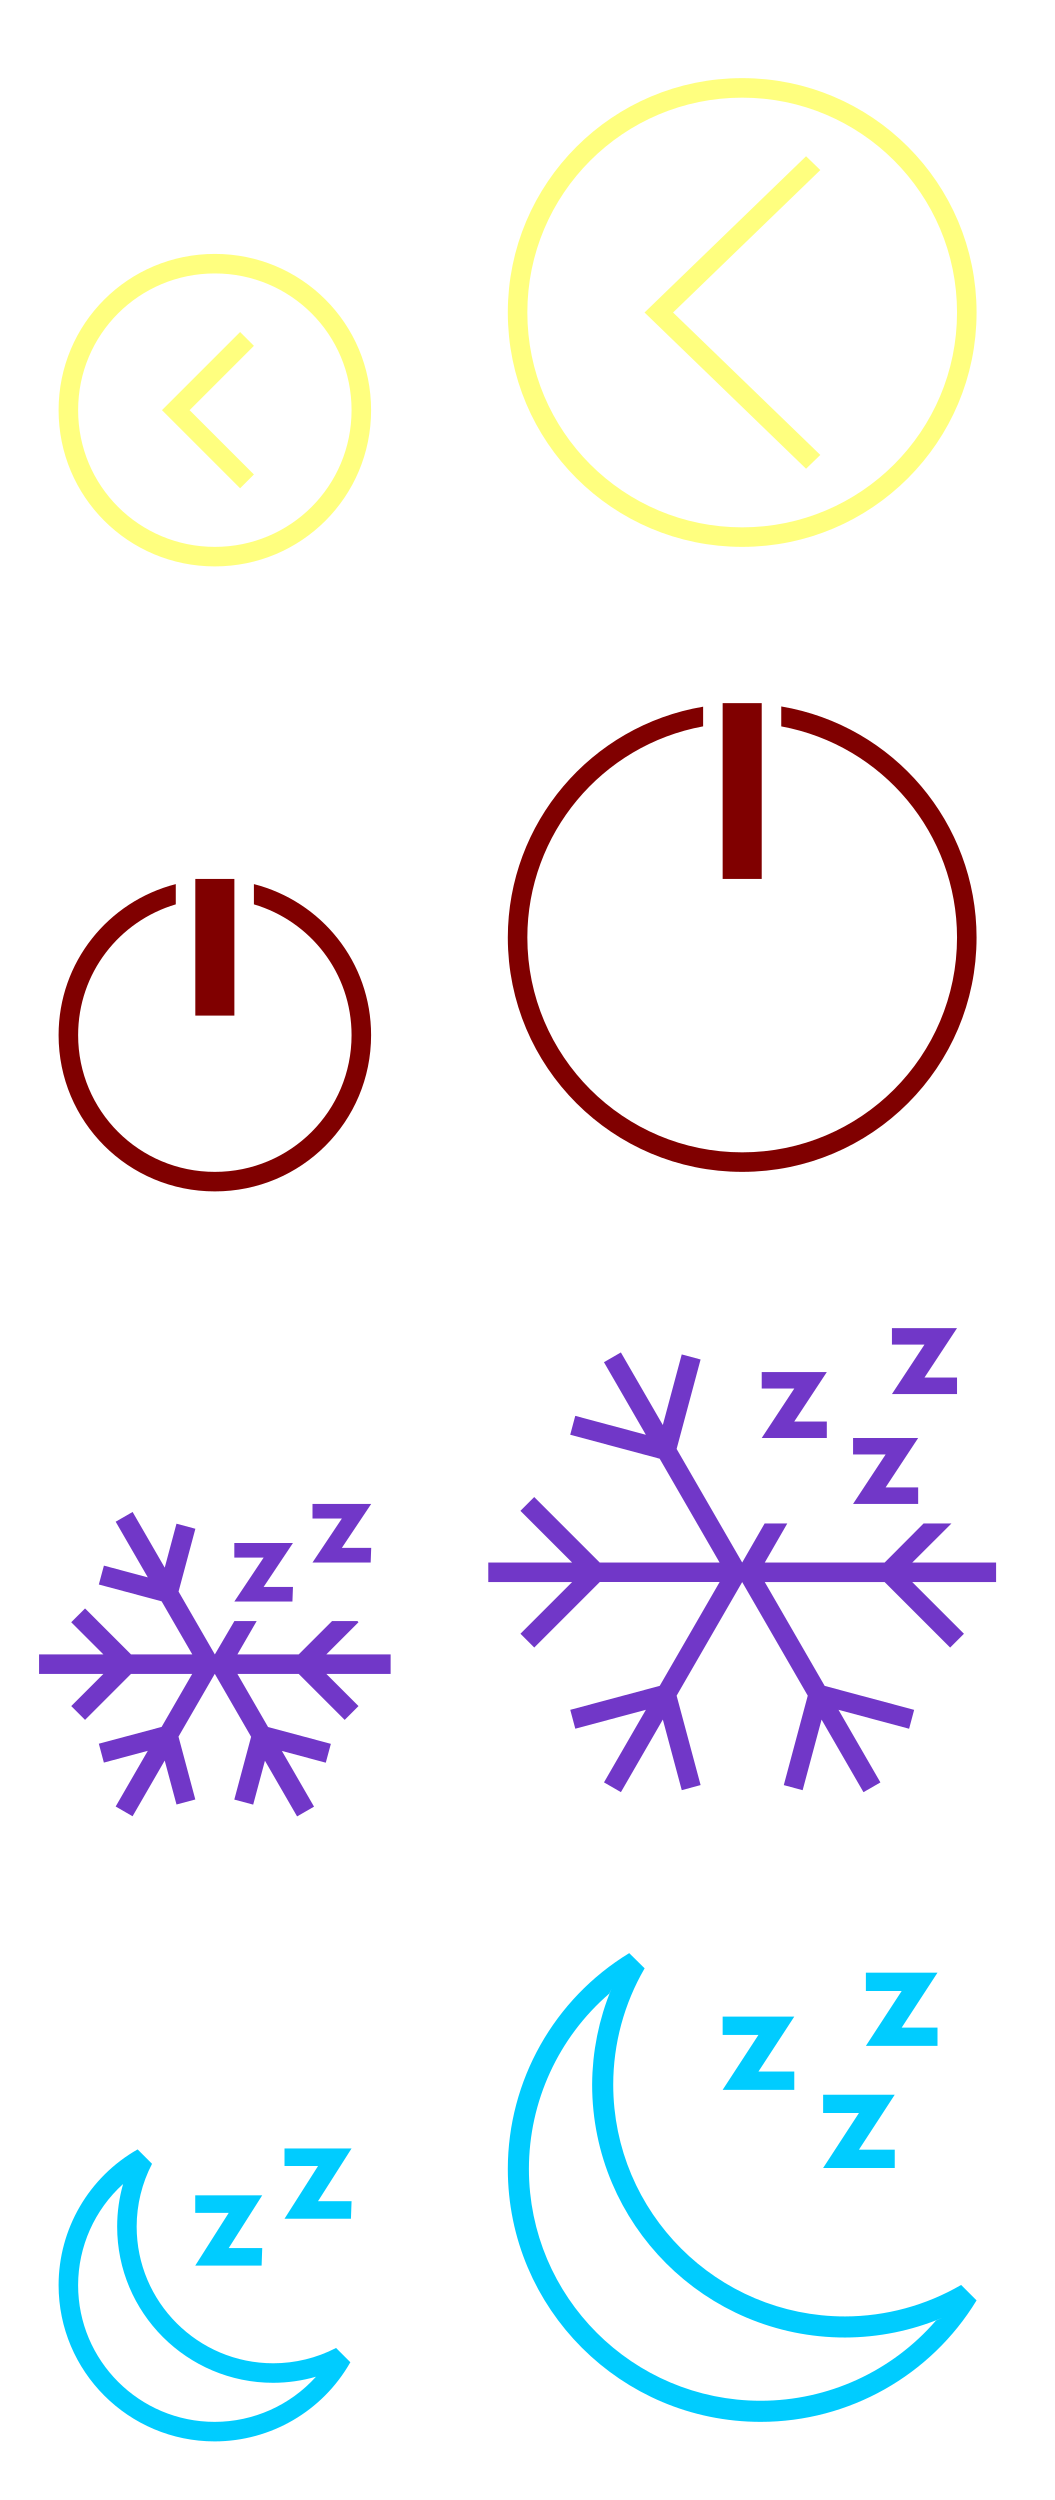
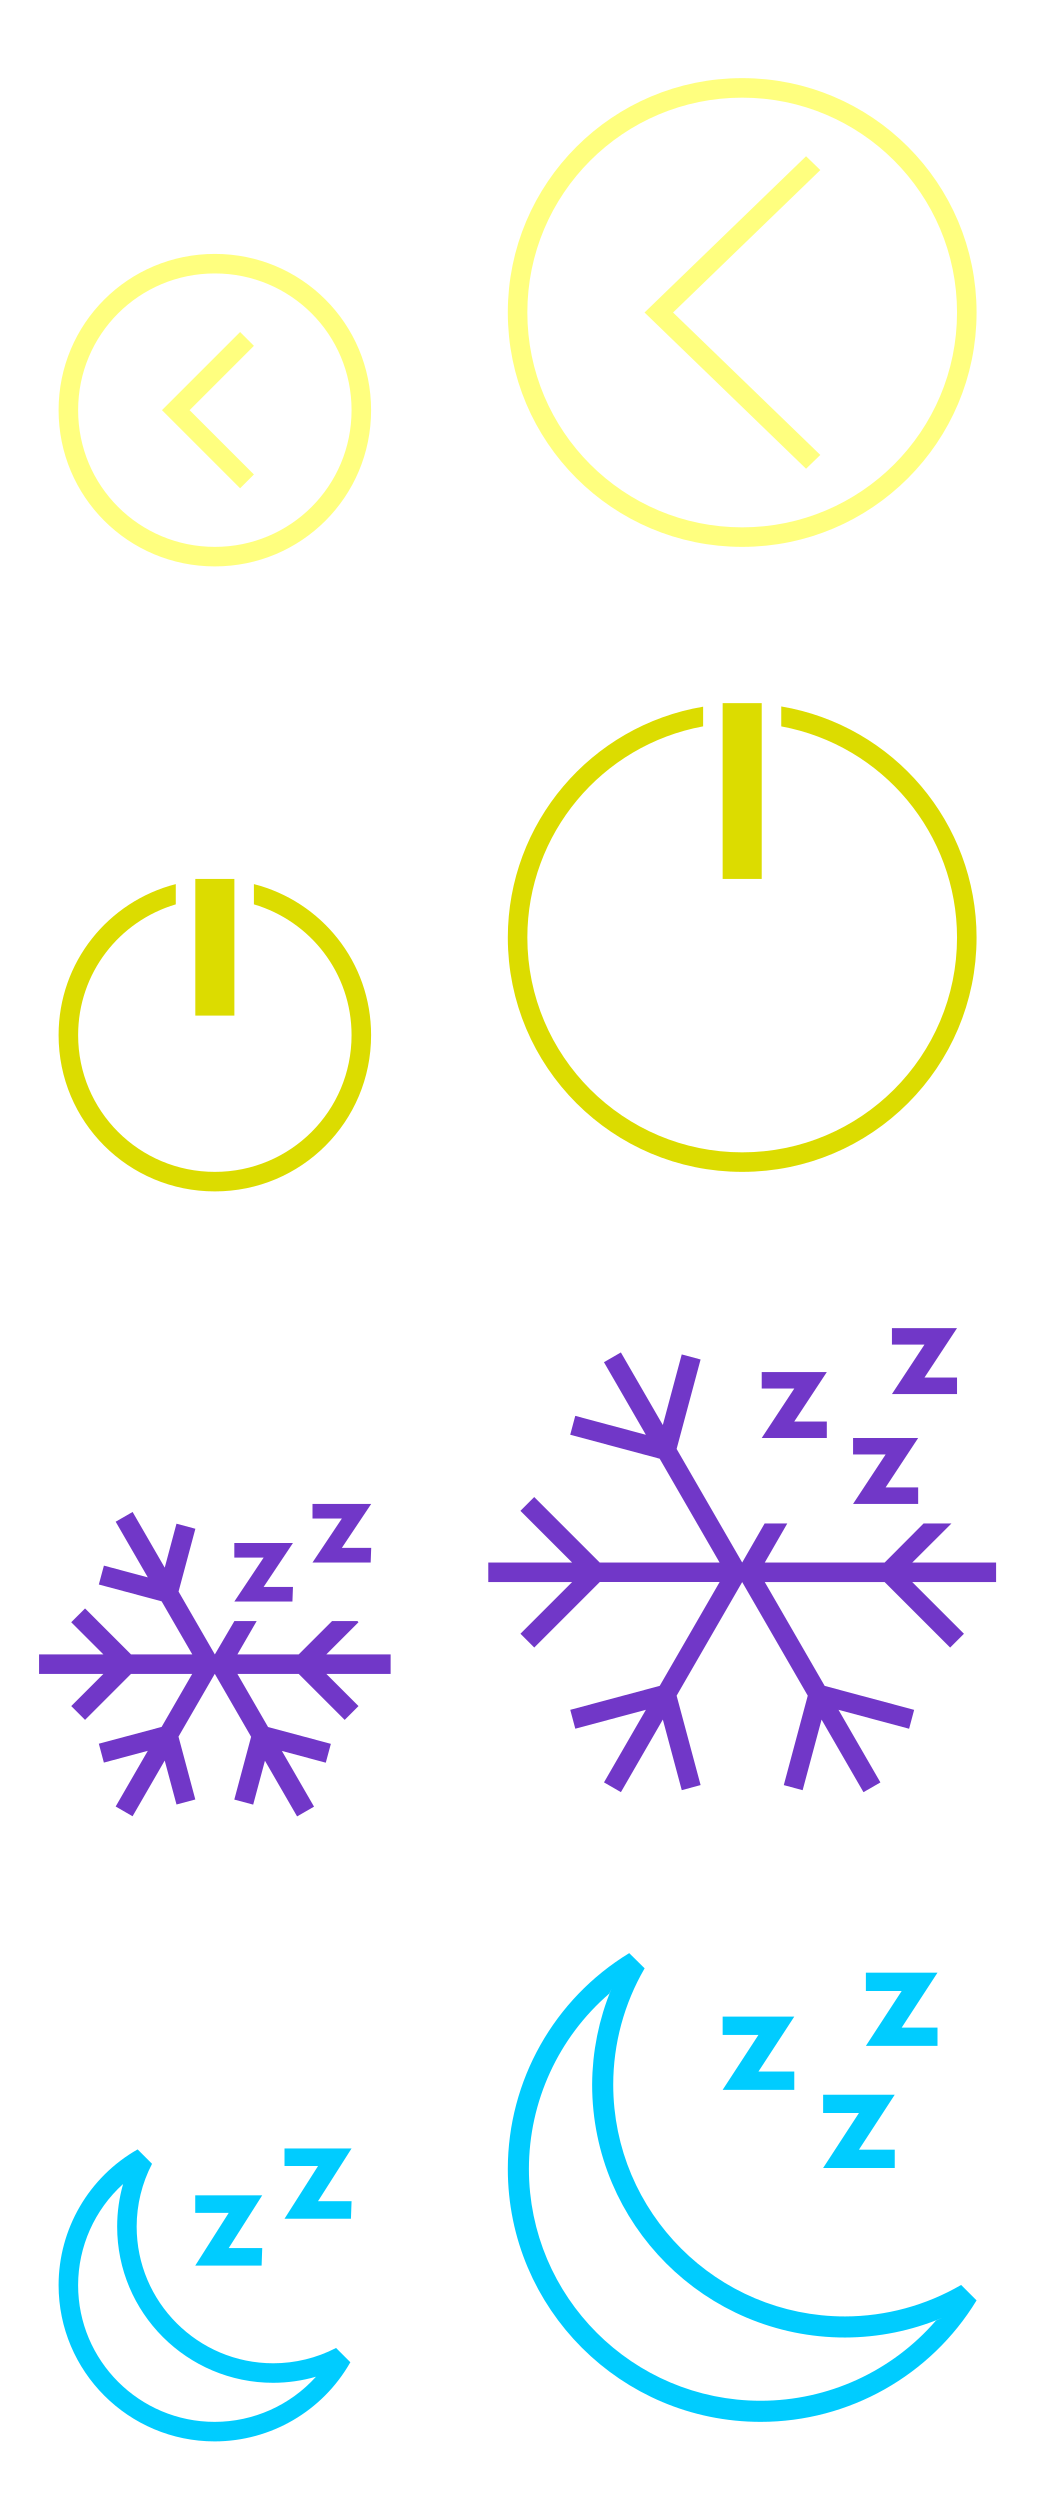
<svg xmlns="http://www.w3.org/2000/svg" version="1.1" id="svg2" viewBox="0 0 54 128">
  <defs id="defs3051">
    <style type="text/css" id="current-color-scheme">
      .ColorScheme-Text {
        color:#31363b;
      }
      .ColorScheme-Background {
        color:#eff0f1;
      }
      .ColorScheme-Highlight {
        color:#3daee9;
      }
      .ColorScheme-ViewText {
        color:#31363b;
      }
      .ColorScheme-ViewBackground {
        color:#fcfcfc;
      }
      .ColorScheme-ViewHover {
        color:#93cee9;
      }
      .ColorScheme-ViewFocus{
        color:#3daee9;
      }
      .ColorScheme-ButtonText {
        color:#31363b;
      }
      .ColorScheme-ButtonBackground {
        color:#eff0f1;
      }
      .ColorScheme-ButtonHover {
        color:#93cee9;
      }
      .ColorScheme-ButtonFocus{
        color:#3daee9;
      }
      </style>
  </defs>
  <g id="22-22-system-log-out">
    <path id="path7" class="ColorScheme-Text" d="m 11,13 c -4.432,0 -8,3.568 -8,8 0,4.432 3.568,8 8,8 4.432,0 8,-3.568 8,-8 0,-4.432 -3.568,-8 -8,-8 z m 0,1 c 3.878,0 7,3.122 7,7 0,3.878 -3.122,7 -7,7 -3.878,0 -7,-3.122 -7,-7 0,-3.878 3.122,-7 7,-7 z M 12.293,17 9,20.293 8.293,21 9,21.707 12.293,25 13,24.293 9.707,21 13,17.707 12.293,17 Z" style="fill:#ffff7f;fill-opacity:1;stroke:none" />
    <path id="path9" d="M 0,10 0,32 22,32 22,10 0,10 Z" style="opacity:1;fill:none" />
  </g>
  <g id="system-log-out">
    <path id="path12" class="ColorScheme-Text" d="M 38,4 A 12,12 0 0 0 26,16 12,12 0 0 0 38,28 12,12 0 0 0 50,16 12,12 0 0 0 38,4 Z m 0,1 A 11,11 0 0 1 49,16 11,11 0 0 1 38,27 11,11 0 0 1 27,16 11,11 0 0 1 38,5 Z M 41.27,8 33,16 41.27,24 42,23.293 34.461,16 42,8.707 41.27,8 Z" style="fill:#ffff7f;fill-opacity:1;stroke:none" />
    <path id="path14" d="M 22,0 22,32 54,32 54,0 22,0 Z" style="opacity:1;fill:none" />
  </g>
  <g transform="translate(54,96)" id="22-22-system-lock-screen">
    <path id="path17" class="ColorScheme-Text" d="m 11,13 c -2.216,0 -4,1.784 -4,4 l 0,4 -2,0 0,1 0,7 1,0 10,0 1,0 0,-8 -1,0 -1,0 0,-4 c 0,-2.216 -1.784,-4 -4,-4 z m 0,1 c 1.662,0 3,1.561 3,3.5 L 14,21 8,21 8,17.5 C 8,15.561 9.338,14 11,14 Z m -5,8 10,0 0,6 -10,0 0,-6 z" style="fill:#dcdc00;fill-opacity:1;stroke:none" />
    <path id="path19" d="M 0,10 0,32 22,32 22,10 0,10 Z" style="opacity:1;fill:none" />
  </g>
  <g transform="translate(54,96)" id="system-lock-screen">
    <path id="path22" class="ColorScheme-Text" d="M 38,4 C 31.373,4 26,9.373 26,16 26,22.627 31.373,28 38,28 44.627,28 50,22.627 50,16 50,9.373 44.627,4 38,4 Z m 0,1 C 44.075,5 49,9.925 49,16 49,22.075 44.075,27 38,27 31.925,27 27,22.075 27,16 27,9.925 31.925,5 38,5 Z m 0,3 c -2.216,0 -4,1.784 -4,4 l 0,4 -2,0 0,1 0,7 1,0 10,0 1,0 0,-8 -1,0 -1,0 0,-4 C 42,9.784 40.216,8 38,8 Z m 0,1 c 1.662,0 3,1.561 3,3.5 l 0,3.5 -6,0 0,-3.5 C 35,10.561 36.338,9 38,9 Z m -5,8 10,0 0,6 -10,0 0,-6 z" style="fill:#dcdc00;fill-opacity:1;stroke:none" />
    <path id="path24" d="M 22,0 22,32 54,32 54,0 22,0 Z" style="opacity:1;fill:none" />
  </g>
  <g transform="translate(54,64)" id="22-22-system-reboot">
    <path id="path27" class="ColorScheme-Text" d="m 11,13 c -1.442,0 -2.803,0.369 -3.969,1.031 l 0.719,0.688 0.062,0.062 2.75,2.781 0.719,-0.719 -2.5,-2.469 C 9.48,14.14 10.22,14 11,14 c 3.878,0 7,3.122 7,7 0,1.163 -0.284,2.256 -0.781,3.219 l 0.75,0.75 C 18.631,23.803 19,22.442 19,21 19,16.568 15.432,13 11,13 Z M 4.031,17.031 C 3.369,18.197 3,19.558 3,21 c 0,4.432 3.568,8 8,8 1.442,0 2.803,-0.369 3.969,-1.031 l -0.688,-0.688 -0.062,-0.062 L 11.438,24.438 10.75,25.156 13.219,27.625 C 12.52,27.86 11.78,28 11,28 7.122,28 4,24.878 4,21 4,19.837 4.284,18.744 4.781,17.781 l -0.75,-0.75 z" style="fill:#dcdc00;fill-opacity:1;stroke:none" />
    <path id="path29" d="M 0,10 0,32 22,32 22,10 0,10 Z" style="opacity:1;fill:none" />
  </g>
  <g transform="translate(54,64)" id="system-reboot">
    <path id="path32" class="ColorScheme-Text" d="M 38,4 A 12,12 0 0 0 31.916,5.672 L 37.293,11.051 38,10.34 33.596,5.936 A 11,11 0 0 1 38,5 11,11 0 0 1 49,16 11,11 0 0 1 47.596,21.352 l 0.732,0.729 A 12,12 0 0 0 50,16 12,12 0 0 0 38,4 Z M 27.672,9.916 A 12,12 0 0 0 26,16 12,12 0 0 0 38,28 12,12 0 0 0 44.084,26.328 L 38.707,20.949 38,21.656 42.406,26.061 A 11,11 0 0 1 38,27 11,11 0 0 1 27,16 11,11 0 0 1 28.404,10.648 L 27.672,9.916 Z" style="fill:#dcdc00;fill-opacity:1;stroke:none" />
    <path id="path34" d="M 22,0 22,32 54,32 54,0 22,0 Z" style="opacity:1;fill:none" />
  </g>
  <g transform="translate(112,32)" id="22-22-system-save-session">
    <path id="path37" class="ColorScheme-Text" d="m 3,13.004 0,0 0,1 0,15 1,0 15,0 0,-1 0,-11 0,-0.699 -0.007,0 0.007,-0.015 -3.293,-3.293 -0.008,0.015 0,-0.015 -0.699,0 -12,0 z M 4,14.005 l 3,0 0,4 0,1 8,0 0,-1 0,-4 0.293,0 2.707,2.707 0,0.293 0,11 -2,0 0,-7 -1,0 -8,0 -1,0 0,7 -2,0 0,-14 z m 4,0 3.9,0 0,4 -3.9,0 0,-4 z M 7,22.005 l 8,0 0,6 -8,0 0,-6 z" style="fill:#5f5fd3;fill-opacity:1;stroke:none" />
    <path id="path39" d="M 0,10 0,32 22,32 22,10 0,10 Z" style="opacity:1;fill:none" />
  </g>
  <g transform="translate(112,32)" id="system-save-session">
    <path id="path42" class="ColorScheme-Text" d="m 26,4 0,24 5,0 14,0 5,0 L 50,10 49,9 45,5 44,4 43,4 32,4 26,4 Z m 1,1 5,0 0,8 11,0 0,-8 0.586,0 L 49,10.414 49,27 l -4,0 0,-8 -14,0 0,8 -4,0 0,-22 z m 6,0 6,0 0,7 -6,0 0,-7 z m -1,15 12,0 0,7 -12,0 0,-7 z" style="fill:#5f5fd3;fill-opacity:1;stroke:none" />
    <path id="path44" d="M 22,0 22,32 54,32 54,0 22,0 Z" style="opacity:1;fill:none" />
  </g>
  <g transform="translate(0,32)" id="22-22-system-shutdown">
-     <path id="path47" class="ColorScheme-Text" d="m 10,13 0,7 2,0 0,-7 -2,0 z M 9,13.266 C 5.544,14.15 3,17.261 3,21 c 0,4.432 3.568,8 8,8 4.432,0 8,-3.568 8,-8 0,-3.739 -2.544,-6.85 -6,-7.734 l 0,1.037 c 2.895,0.857 5,3.517 5,6.697 0,3.878 -3.122,7 -7,7 -3.878,0 -7,-3.122 -7,-7 0,-3.18 2.105,-5.84 5,-6.697 l 0,-1.037 z" style="fill:#800000;fill-opacity:1;stroke:none" />
+     <path id="path47" class="ColorScheme-Text" d="m 10,13 0,7 2,0 0,-7 -2,0 z M 9,13.266 C 5.544,14.15 3,17.261 3,21 c 0,4.432 3.568,8 8,8 4.432,0 8,-3.568 8,-8 0,-3.739 -2.544,-6.85 -6,-7.734 l 0,1.037 c 2.895,0.857 5,3.517 5,6.697 0,3.878 -3.122,7 -7,7 -3.878,0 -7,-3.122 -7,-7 0,-3.18 2.105,-5.84 5,-6.697 l 0,-1.037 z" style="fill:#dcdc00;fill-opacity:1;stroke:none" />
    <path id="path49" d="M 0,10 0,32 22,32 22,10 0,10 Z" style="opacity:1;fill:none" />
  </g>
  <g transform="translate(0,32)" id="system-shutdown">
-     <path id="path52" class="ColorScheme-Text" d="M 37,4 37,4.051 37,5.055 37,13 39,13 39,5.051 39,4.047 39,4 38,4 37,4 Z m 3,0.17 0,1.021 A 11,11 0 0 1 49,16 11,11 0 0 1 38,27 11,11 0 0 1 27,16 11,11 0 0 1 36,5.189 L 36,4.182 A 12,12 0 0 0 26,16 12,12 0 0 0 38,28 12,12 0 0 0 50,16 12,12 0 0 0 40,4.17 Z" style="fill:#800000;fill-opacity:1;stroke:none" />
+     <path id="path52" class="ColorScheme-Text" d="M 37,4 37,4.051 37,5.055 37,13 39,13 39,5.051 39,4.047 39,4 38,4 37,4 Z m 3,0.17 0,1.021 A 11,11 0 0 1 49,16 11,11 0 0 1 38,27 11,11 0 0 1 27,16 11,11 0 0 1 36,5.189 L 36,4.182 A 12,12 0 0 0 26,16 12,12 0 0 0 38,28 12,12 0 0 0 50,16 12,12 0 0 0 40,4.17 Z" style="fill:#dcdc00;fill-opacity:1;stroke:none" />
    <path id="path54" d="M 22,0 22,32 54,32 54,0 22,0 Z" style="opacity:1;fill:none" />
  </g>
  <g transform="translate(0,64)" id="22-22-system-suspend-hibernate">
    <path id="path49-1" d="M 0,10 V 32 H 22 V 10 Z" style="opacity:1;fill:none" />
    <path id="path918-7" class="ColorScheme-Text" d="m 6.789,13.412 -0.867,0.5 1.646,2.85 -2.248,-0.602 -0.26,0.967 3.215,0.861 1.57,2.717 H 6.707 L 4.354,18.352 3.646,19.059 5.293,20.705 H 2 v 1 h 3.293 l -1.646,1.646 0.707,0.707 2.354,-2.354 h 3.133 l -1.566,2.713 -3.215,0.861 0.258,0.967 2.25,-0.604 -1.646,2.852 0.865,0.5 1.646,-2.852 0.604,2.25 L 10,28.133 9.139,24.916 10.994,21.705 H 11 l 1.857,3.219 -0.861,3.215 0.967,0.258 0.602,-2.248 L 15.211,29 16.078,28.5 14.432,25.648 16.68,26.25 l 0.26,-0.965 -3.215,-0.861 -1.57,-2.719 h 3.139 l 2.354,2.354 0.707,-0.707 -1.646,-1.646 H 20 v -1 H 16.707 L 18.354,19.059 18.303,19 H 17 l -1.707,1.705 H 12.156 L 13.141,19 H 12 l -0.998,1.703 H 11 l -0.004,-0.002 -1.854,-3.213 0.861,-3.215 -0.967,-0.26 -0.602,2.25 z M 17.503,15.25 H 19.006 L 18.978,16 H 16 l 1.503,-2.25 h -1.503 V 13 h 3.006 z m -4.005,2 h 1.502 l -0.028,0.75 H 11.997 L 13.498,15.75 H 11.997 V 15 H 15 Z" style="fill:#7137c8;fill-opacity:1;stroke:none" />
  </g>
  <g transform="translate(0,64)" id="system-suspend-hibernate">
    <path id="path891-3" class="ColorScheme-Text" d="m 31.789,5.244 -0.867,0.5 2.146,3.717 -3.615,-0.969 -0.258,0.967 4.58,1.227 3.068,5.316 h -6.137 l -3.354,-3.354 -0.707,0.707 2.646,2.646 H 25 v 1 h 4.293 l -2.646,2.646 0.707,0.707 3.354,-3.354 h 6.137 l -3.068,5.316 -4.58,1.227 0.258,0.967 3.615,-0.969 -2.146,3.717 0.867,0.5 2.146,-3.717 0.969,3.615 0.965,-0.26 L 34.643,22.819 38,17.002 l 3.357,5.816 -1.227,4.58 0.965,0.26 0.969,-3.615 2.146,3.717 0.867,-0.5 -2.146,-3.717 3.615,0.969 0.258,-0.967 -4.58,-1.227 -3.068,-5.316 h 6.137 l 3.354,3.354 0.707,-0.707 -2.646,-2.646 H 51 v -1 h -4.293 l 2.008,-2.002 h -1.428 l -1.994,2.002 H 39.156 L 40.31,14 h -1.16 l -1.15,2 -3.357,-5.814 1.227,-4.58 -0.965,-0.26 -0.969,3.615 z m 15.544,1.287 h 1.667 V 7.375 H 45.667 L 47.333,4.844 H 45.667 V 4 H 49 Z m -1.99,5.625 h 1.667 V 13 H 43.677 l 1.667,-2.531 H 43.677 V 9.625 h 3.333 z m -4.677,-3.375 h 1.667 V 9.625 H 39 L 40.667,7.094 H 39 V 6.25 h 3.333 z" style="fill:#7137c8;fill-opacity:1;stroke:none" />
    <path id="path64" d="M 22,0 22,32 54,32 54,0 22,0 Z" style="opacity:1;fill:none" />
  </g>
  <g transform="translate(0,96)" id="22-22-system-suspend">
    <path id="path69" d="M 0,10 V 32 H 21 V 10 Z" style="opacity:1;fill:none" />
    <path id="path893-3" class="ColorScheme-Text" d="M 7.046,14.049 A 7.995,8 0 0 0 3,21 a 7.995,8 0 0 0 7.995,8 7.995,8 0 0 0 6.937,-4.043 7.995,8 0 0 0 0.01,-0.006 L 17.204,24.213 a 6.996,7 0 0 1 -0.004,0.006 A 6.996,7 0 0 1 13.993,25 6.996,7 0 0 1 6.997,18 6.996,7 0 0 1 7.784,14.787 Z M 6.303,15.82 A 7.995,8 0 0 0 5.998,18 7.995,8 0 0 0 13.993,26 7.995,8 0 0 0 16.179,25.688 6.996,7 0 0 1 10.995,28 6.996,7 0 0 1 3.999,21 6.996,7 0 0 1 6.303,15.82 Z m 5.408,3.28 h 1.715 l -0.032,0.9 H 9.996 L 11.71,17.3 H 9.996 V 16.4 H 13.425 Z M 16.283,16.7 H 18 l -0.032,0.9 h -3.401 l 1.717,-2.7 h -1.717 v -0.9 h 3.433 z" style="fill:#00ccff;fill-opacity:1;stroke:none" />
  </g>
  <g transform="translate(0,96)" id="system-suspend">
    <path id="path902-3" class="ColorScheme-Text" d="M 32.216,4 C 28.362,6.347 26.007,10.532 26,15.046 26,22.2 31.798,28 38.951,28 c 4.515,-0.004 8.702,-2.362 11.049,-6.22 l -0.79,-0.791 c -1.804,1.051 -3.854,1.607 -5.942,1.613 -6.556,0 -11.871,-5.316 -11.871,-11.875 0.003,-2.09 0.558,-4.141 1.608,-5.948 z M 31.31,5.817 c -0.647,1.557 -0.984,3.225 -0.993,4.91 0,7.154 5.798,12.954 12.951,12.954 1.708,-0.004 3.398,-0.347 4.972,-1.008 l -0.318,0.139 c -2.253,2.606 -5.527,4.105 -8.971,4.107 -6.556,0 -11.871,-5.316 -11.871,-11.875 0.005,-3.447 1.507,-6.722 4.117,-8.973 z m 14.857,1.995 h 1.833 V 8.75 H 44.333 L 46.167,5.938 H 44.333 V 5 h 3.667 z m -2.189,6.25 H 45.811 V 15 h -3.667 l 1.833,-2.813 h -1.833 v -0.938 h 3.667 z m -5.145,-4 H 40.667 V 11 H 37 L 38.833,8.187 H 37 V 7.25 h 3.667 z" style="fill:#00ccff;fill-opacity:1;stroke:none" />
    <path id="path74" d="M 22,0 22,32 54,32 54,0 22,0 Z" style="opacity:1;fill:none" />
  </g>
  <g transform="translate(54,0)" id="22-22-system-switch-user">
    <path id="path890" class="ColorScheme-Text" d="m 11.398,12.388 c -1.989,0 -3.221,1.264 -3.398,2.799 v 1.018 L 5.849,14.685 5,15.348 7.547,17.337 8.396,18 9.245,17.337 11.792,15.348 10.943,14.685 9,16.205 v -1.018 c 0,-1.036 1.065,-1.799 2.398,-1.799 1.333,3.63e-4 2.621,0.764 2.602,1.799 V 16 h 1 v -0.813 c 0,-1.546 -1.613,-2.799 -3.602,-2.799 z M 14,17 c -1.105,0 -2,0.895 -2,2 0,1.105 0.895,2 2,2 1.105,0 2,-0.895 2,-2 0,-1.105 -0.895,-2 -2,-2 z M 8,19 A 2,2 0 0 0 6,21 2,2 0 0 0 8,23 2,2 0 0 0 10,21 2,2 0 0 0 8,19 Z m 6.016,3 c -1.519,0 -2.764,1.163 -2.979,2.672 C 11.62,25.334 12,26 12,27 v 0 h 2.016 1.812 0.602 c 0.393,-0.541 0.607,-1.199 0.607,-1.875 C 17.037,23.399 15.685,22 14.016,22 Z m -0.049,1 c 1.103,0 1.996,0.839 1.996,1.875 -4.5e-4,0.406 -0.141,0.801 -0.4,1.125 H 15.164 13.967 12.768 12.742 C 12.657,25.461 12.385,24.98 12,24.602 12.142,23.696 12.964,23 13.967,23 Z M 8,24 A 3,3.125 0 0 0 5,27.125 3,3.125 0 0 0 5.605,29 H 6.199 8 9.801 10.398 A 3,3.125 0 0 0 11,27.125 3,3.125 0 0 0 8,24 Z m 0,1 A 2,2.25 0 0 1 10,27.25 2,2.25 0 0 1 9.883,28 H 6.117 A 2,2.25 0 0 1 6,27.25 2,2.25 0 0 1 8,25 Z" style="fill:#dddd00;fill-opacity:1;stroke:none" />
    <path id="path79" d="M 0,10 0,32 22,32 22,10 0,10 Z" style="opacity:1;fill:none" />
  </g>
  <g transform="translate(54,0)" id="system-switch-user">
    <path id="path84" d="M 22,0 22,32 54,32 54,0 22,0 Z" style="opacity:1;fill:none" />
    <path id="path1011" transform="translate(-54)" class="ColorScheme-Text" d="m 94,8 c -1.286,0 -2.417,0.618 -3.148,1.561 0.329,0.112 0.646,0.251 0.945,0.418 C 92.345,9.381 93.125,9 94,9 c 1.657,0 3,1.343 3,3 0,1.399 -0.961,2.564 -2.256,2.896 6.21e-4,0.035 0.006,0.069 0.006,0.104 0,0.318 -0.032,0.628 -0.082,0.932 C 96.558,15.612 98,13.98 98,12 98,9.791 96.209,8 94,8 Z m -5,12 c -3.881,0 -7,2.69 -7,6.436 0.003,0.527 0.069,1.052 0.198,1.564 h 1.112 11.662 0.884 C 95.986,27.487 95.997,26.963 96,26.436 96,22.69 92.881,20 89,20 Z m 0.027,0.992 c 3.814,0 5.973,2.274 5.973,5.444 -0.001,0.174 -0.011,0.348 -0.029,0.521 H 83.029 C 83.011,26.784 83.002,26.61 83,26.436 83,23.266 85.18,20.992 88.973,20.992 Z m 6.224,-3.992 c -0.257,0 -0.509,0.016 -0.758,0.043 -0.126,0.384 -0.291,0.751 -0.493,1.098 0.41,-0.091 0.83,-0.138 1.251,-0.141 3.154,1e-6 5.711,2.462 5.711,5.5 -9e-4,0.167 -0.009,0.334 -0.026,0.5 h -4.53 c 0.109,0.321 0.203,0.649 0.27,0.986 L 101.809,25 c 0.124,-0.491 0.188,-0.995 0.191,-1.5 0,-3.59 -3.022,-6.5 -6.749,-6.5 z M 89,11 c -2.209,0 -4,1.791 -4,4 0,2.209 1.791,4 4,4 2.209,1e-6 4,-1.791 4,-4 0,-2.209 -1.791,-4 -4,-4 z m 0,1 c 1.657,0 3,1.343 3,3 0,1.657 -1.343,3 -3,3 -1.657,1e-6 -3,-1.343 -3,-3 0,-1.657 1.343,-3 3,-3 z m 3.027,-8.2 c -2.035,0 -3.684,1.645 -3.684,3.675 V 8.091 L 86.736,6.388 86.123,7.131 88.356,9.358 89,10 89.582,9.257 91.646,7.03 91.002,6.388 89.295,8.091 V 7.475 c 0,-1.45 1.279,-2.625 2.732,-2.625 1.453,0 1.973,0.519 1.973,1.969 h 1 C 95,4.719 93.883,3.839 92.027,3.8 Z" style="fill:#dcdc00;fill-opacity:1;stroke:none" />
  </g>
  <g transform="translate(54,32)" id="22-22-system-users">
    <path id="path87" class="ColorScheme-Text" d="m 14,13 c -1.662,0 -3,1.338 -3,3 0,1.662 1.338,3 3,3 1.662,0 3,-1.338 3,-3 0,-1.662 -1.338,-3 -3,-3 z m -6,3 c -1.662,0 -3,1.338 -3,3 0,1.662 1.338,3 3,3 1.662,0 3,-1.338 3,-3 0,-1.662 -1.338,-3 -3,-3 z m 6,4 c -0.646,0 -1.256,0.134 -1.818,0.361 l 0.455,0.914 c 0.428,-0.161 0.878,-0.275 1.363,-0.275 2.216,0 4,1.784 4,4 l -3.5,0 0.5,1 4,0 0,-1 c 0,-2.77 -2.23,-5 -5,-5 z m -6,3 c -2.77,0 -5,2.23 -5,5 l 0,1 10,0 0,-1 c 0,-2.77 -2.23,-5 -5,-5 z m 0,1 c 2.216,0 4,1.784 4,4 l -8,0 c 0,-2.216 1.784,-4 4,-4 z" style="fill:#2a7fff;fill-opacity:1;stroke:none" />
    <path id="path89" d="M 0,10 0,32 22,32 22,10 0,10 Z" style="opacity:1;fill:none" />
  </g>
  <g transform="translate(54,32)" id="system-users">
    <path id="path92" class="ColorScheme-Text" d="M 42.5,4 A 4.5,4.5 0 0 0 38,8.5 4.5,4.5 0 0 0 42.5,13 4.5,4.5 0 0 0 47,8.5 4.5,4.5 0 0 0 42.5,4 Z m 0,1 A 3.5,3.5 0 0 1 46,8.5 3.5,3.5 0 0 1 42.5,12 3.5,3.5 0 0 1 39,8.5 3.5,3.5 0 0 1 42.5,5 Z m -9,4 C 31.015,9 29,11.015 29,13.5 29,15.985 31.015,18 33.5,18 35.985,18 38,15.985 38,13.5 38,11.015 35.985,9 33.5,9 Z m 0,1 A 3.5,3.5 0 0 1 37,13.5 3.5,3.5 0 0 1 33.5,17 3.5,3.5 0 0 1 30,13.5 3.5,3.5 0 0 1 33.5,10 Z m 9,4 c -0.883,0.003 -1.758,0.172 -2.586,0.5 -0.066,0.424 -0.174,0.84 -0.322,1.242 C 40.495,15.255 41.49,15.001 42.5,15 c 3.59,0 6.5,3.134 6.5,7 l -8.342,0 c 0.17,0.323 0.325,0.657 0.465,1 L 50,23 50,22 c 0,-4.418 -3.358,-8 -7.5,-8 z m -9,5 C 29.358,19 26,22.582 26,27 l 0,1 15,0 0,-1 c 0,-4.418 -3.358,-8 -7.5,-8 z m 0,1 c 3.59,0 6.5,3.134 6.5,7 l -13,0 c 0,-3.866 2.91,-7 6.5,-7 z" style="fill:#2a7fff;fill-opacity:1;stroke:none" />
    <path id="path94" d="M 22,0 22,32 54,32 54,0 22,0 Z" style="opacity:1;fill:none" />
  </g>
  <g transform="translate(0,-32)" id="22-22-system-search">
    <path id="path61" class="ColorScheme-Text" d="m 9,13 c -3.324,0 -6,2.676 -6,6 0,3.324 2.676,6 6,6 C 10.481,25 11.831,24.465 12.875,23.582 L 18.293,29 19,28.293 13.582,22.875 C 14.465,21.831 15,20.481 15,19 15,15.676 12.324,13 9,13 Z m 0,1 C 11.77,14 14,16.23 14,19 c 0,2.77 -2.23,5 -5,5 -2.77,0 -5,-2.23 -5,-5 0,-2.77 2.23,-5 5,-5 z" style="fill:#00ff00;fill-opacity:1;stroke:none" />
    <path id="path63" d="M 0,10 0,32 22,32 22,10 0,10 Z" style="opacity:1;fill:none" />
  </g>
  <g transform="translate(0,-32)" id="system-search">
    <path id="path66" class="ColorScheme-Text" d="m 35,4 a 9,9 0 0 0 -9,9 9,9 0 0 0 9,9 9,9 0 0 0 5.994,-2.299 L 49.293,28 50,27.293 41.699,18.992 A 9,9 0 0 0 44,13 9,9 0 0 0 35,4 Z m 0,1 a 8,8 0 0 1 8,8 8,8 0 0 1 -8,8 8,8 0 0 1 -8,-8 8,8 0 0 1 8,-8 z" style="fill:#00ff00;fill-opacity:1;stroke:none" />
    <path id="path68" d="M 22,0 22,32 54,32 54,0 22,0 Z" style="opacity:1;fill:none" />
  </g>
  <g transform="translate(108)" id="system-user-list">
    <path id="path110" class="ColorScheme-Text" d="m 45,9 c -0.589,0 -1.133,0.175 -1.594,0.469 0.043,0.464 0.007,0.923 -0.008,1.336 C 43.775,10.299 44.369,10.001 45,10 c 1.105,0 2,0.895 2,2 0,1.105 -0.895,2 -2,2 -1.041,-5.56e-4 -1.907,-0.799 -1.992,-1.836 -0.184,0.419 -0.465,0.77 -0.696,1.1 -10e-4,0.001 -0.003,0.003 -0.004,0.004 C 42.784,14.287 43.797,15 45,15 c 1.661,0 2.998,-1.338 2.998,-3 0,-1.662 -1.337,-3 -2.998,-3 z m -7,9 C 42.432,18 46,21.568 46,26 H 30 c 0,-4.432 3.568,-8 8,-8 z m 10e-6,-1 C 33.014,17 29,20.717 29,25.333 V 27 H 47 V 25.333 C 47,20.717 42.986,17 38,17 Z m 6.977,-1 c -1.262,4.88e-4 -2.396,0.479 -3.275,1.24 0.38,0.156 0.766,0.336 1.142,0.508 0.005,0.003 0.009,0.005 0.014,0.008 C 43.473,17.306 44.19,17 44.975,17 c 2.227,5e-5 4.023,2.338 4.023,4 h -2.729 c 0.196,0.339 0.302,0.648 0.449,1 H 50 v -1 c 0,-2.769 -2.24,-4.999 -5.021,-5 z M 38,6 c 2.209,0 4,1.791 4,4 0,2.209 -1.791,4 -4,4 -2.209,0 -4,-1.791 -4,-4 0,-2.209 1.791,-4 4,-4 z m 0,-1 c -2.761,0 -5,2.239 -5,5 0,2.761 2.239,5 5,5 2.351,0 4.323,-1.622 4.857,-3.808 C 42.95,10.81 43,10.411 43,10 43,7.239 40.761,5 38,5 Z M 31.023,16 c 1.262,4.88e-4 2.396,0.479 3.275,1.24 -0.404,0.163 -0.805,0.355 -1.156,0.516 C 32.527,17.306 31.81,17 31.025,17 c -2.227,5e-5 -4.023,2.338 -4.023,4 h 2.729 c -0.187,0.333 -0.318,0.69 -0.449,1 H 26 v -1 c 0,-2.769 2.24,-4.999 5.021,-5 z M 30.998,9 c 0.589,0 1.133,0.175 1.594,0.469 -0.048,0.46 -0.009,0.928 0.008,1.336 C 32.223,10.299 31.629,10.001 30.998,10 c -1.105,0 -2,0.895 -2,2 0,1.105 0.895,2 2,2 1.041,-5.56e-4 1.907,-0.799 1.992,-1.836 0.188,0.403 0.472,0.77 0.696,1.1 10e-4,0.001 0.003,0.003 0.004,0.004 C 33.214,14.287 32.201,15 30.998,15 29.337,15 28,13.662 28,12 28,10.338 29.337,9 30.998,9 Z" style="fill:#00aad4;fill-opacity:1;stroke:none" />
    <path id="path84-3" d="M 22,0 V 32 H 54 V 0 Z" style="opacity:1;fill:none" />
  </g>
  <g transform="translate(112,64)" id="system-user-prompt">
    <path id="path44-5" d="M 22,0 V 32 H 54 V 0 Z" style="opacity:1;fill:none" />
    <path id="path889" class="ColorScheme-Text" d="m 37,10.75 v 1.5 h 5 v -1.5 z m -4,0 v 1.5 h 3 v -1.5 z m -6,0 v 1.5 h 5 v -1.5 z M 26,9 h 24 v 5 H 26 Z M 25,8 v 7 H 51 V 8 Z m 1,10 h 24 v 5 H 26 Z m -1,-1 v 7 h 26 v -7 z m 3.5,2 C 27.672,19 27,19.672 27,20.5 27,21.328 27.672,22 28.5,22 29.328,22 30,21.328 30,20.5 30,19.672 29.328,19 28.5,19 Z m 4,0 C 31.672,19 31,19.672 31,20.5 31,21.328 31.672,22 32.5,22 33.328,22 34,21.328 34,20.5 34,19.672 33.328,19 32.5,19 Z m 4,0 C 35.672,19 35,19.672 35,20.5 35,21.328 35.672,22 36.5,22 37.328,22 38,21.328 38,20.5 38,19.672 37.328,19 36.5,19 Z m 4,0 C 39.672,19 39,19.672 39,20.5 39,21.328 39.672,22 40.5,22 41.328,22 42,21.328 42,20.5 42,19.672 41.328,19 40.5,19 Z" style="fill:#160009;fill-opacity:1;stroke:none" />
  </g>
  <g transform="matrix(0.6875,0,0,0.6875,96.875,74)" id="22-22-system-user-prompt" style="stroke-width:1.455">
    <path id="path909-5" class="ColorScheme-Text" d="m 35.818,21.091 a 0.727,0.727 0 0 1 -0.727,0.727 0.727,0.727 0 0 1 -0.727,-0.727 0.727,0.727 0 0 1 0.727,-0.727 0.727,0.727 0 0 1 0.727,0.727 z m -2.182,0 a 0.727,0.727 0 0 1 -0.727,0.727 0.727,0.727 0 0 1 -0.727,-0.727 0.727,0.727 0 0 1 0.727,-0.727 0.727,0.727 0 0 1 0.727,0.727 z m -2.182,0 a 0.727,0.727 0 0 1 -0.727,0.727 0.727,0.727 0 0 1 -0.727,-0.727 0.727,0.727 0 0 1 0.727,-0.727 0.727,0.727 0 0 1 0.727,0.727 z m -2.182,0 a 0.727,0.727 0 0 1 -0.727,0.727 0.727,0.727 0 0 1 -0.727,-0.727 0.727,0.727 0 0 1 0.727,-0.727 0.727,0.727 0 0 1 0.727,0.727 z m 5.818,-10.909 H 38 v 1.455 h -2.909 z m -2.909,0 h 1.455 v 1.455 h -1.455 z m -4.364,0 h 2.909 v 1.455 h -2.909 z m -2.909,7.273 v 7.273 h 26.182 v -7.273 z m 1.455,1.455 h 23.273 v 4.364 H 26.364 Z M 24.909,7.273 V 14.545 H 51.091 V 7.273 Z M 26.364,8.727 h 23.273 v 4.364 H 26.364 Z" style="fill:#160009;fill-opacity:1;stroke:none" />
    <path id="path44-5-7" d="M 22,0 V 32 H 54 V 0 Z" style="opacity:1;fill:none" />
  </g>
  <g transform="matrix(0.6875,0,0,0.6875,92.875,10)" id="22-22-system-user-list" style="stroke-width:1.455">
    <path id="path340-1-2" class="ColorScheme-Text" d="m 44.552,10.182 c -0.375,0 -0.72,0.104 -1.028,0.27 1.89e-4,0.002 -0.095,0.058 -0.095,0.06 0.115,1.453 -0.249,2.377 -0.665,3.099 0.396,0.564 1.048,0.935 1.788,0.935 1.026,0 1.886,-0.708 2.119,-1.662 0.041,-0.167 0.063,-0.341 0.063,-0.52 -1.4e-5,-1.205 -0.977,-2.182 -2.182,-2.182 z m -13.098,0 c 0.375,0 0.72,0.104 1.028,0.27 -1.89e-4,0.002 0.095,0.058 0.095,0.06 -0.115,1.453 0.249,2.377 0.665,3.099 -0.396,0.564 -1.048,0.935 -1.788,0.935 -1.026,0 -1.886,-0.708 -2.119,-1.662 -0.041,-0.167 -0.063,-0.341 -0.063,-0.52 1.4e-5,-1.205 0.977,-2.182 2.182,-2.182 z m -4.4e-5,5.818 c 1.226,0 2.302,0.566 2.96,1.477 -0.369,0.196 -0.745,0.436 -1.071,0.631 -0.358,-0.423 -1.025,-0.653 -1.889,-0.653 -1.309,0 -2.182,0.961 -2.182,2.909 h 1.818 l -0.727,1.455 h -2.545 l 1e-6,-2.21 c 10e-7,-2.093 1.622,-3.608 3.636,-3.608 z m 13.091,1.4e-5 c -1.226,0 -2.302,0.566 -2.96,1.477 0.369,0.196 0.745,0.436 1.071,0.631 0.358,-0.423 1.025,-0.653 1.889,-0.653 1.309,0 2.182,0.994 2.182,2.909 h -1.818 l 0.727,1.455 h 2.545 l 2e-6,-2.21 c 2e-6,-2.093 -1.622,-3.608 -3.636,-3.608 z M 38,18.909 c 2.909,0 5.818,1.455 5.818,5.818 H 32.182 c 0,-4.364 2.909,-5.818 5.818,-5.818 z m 0,-1.455 c -4.23,0 -7.261,2.974 -7.27,7.273 l -0.003,1.455 h 14.545 l -0.003,-1.455 C 45.261,20.406 42.23,17.455 38,17.455 Z m 7.5e-5,-11.636 c -2.812,0 -5.091,2.279 -5.091,5.091 0,2.812 2.279,5.091 5.091,5.091 2.394,0 4.401,-1.652 4.945,-3.878 0.095,-0.389 0.145,-0.795 0.145,-1.213 0,-2.812 -2.279,-5.091 -5.091,-5.091 z" style="fill:#00aad4;fill-opacity:1;stroke:none" />
    <path id="path84-3-7" d="M 22,0 V 32 H 54 V 0 Z" style="opacity:1;fill:none" />
  </g>
</svg>
